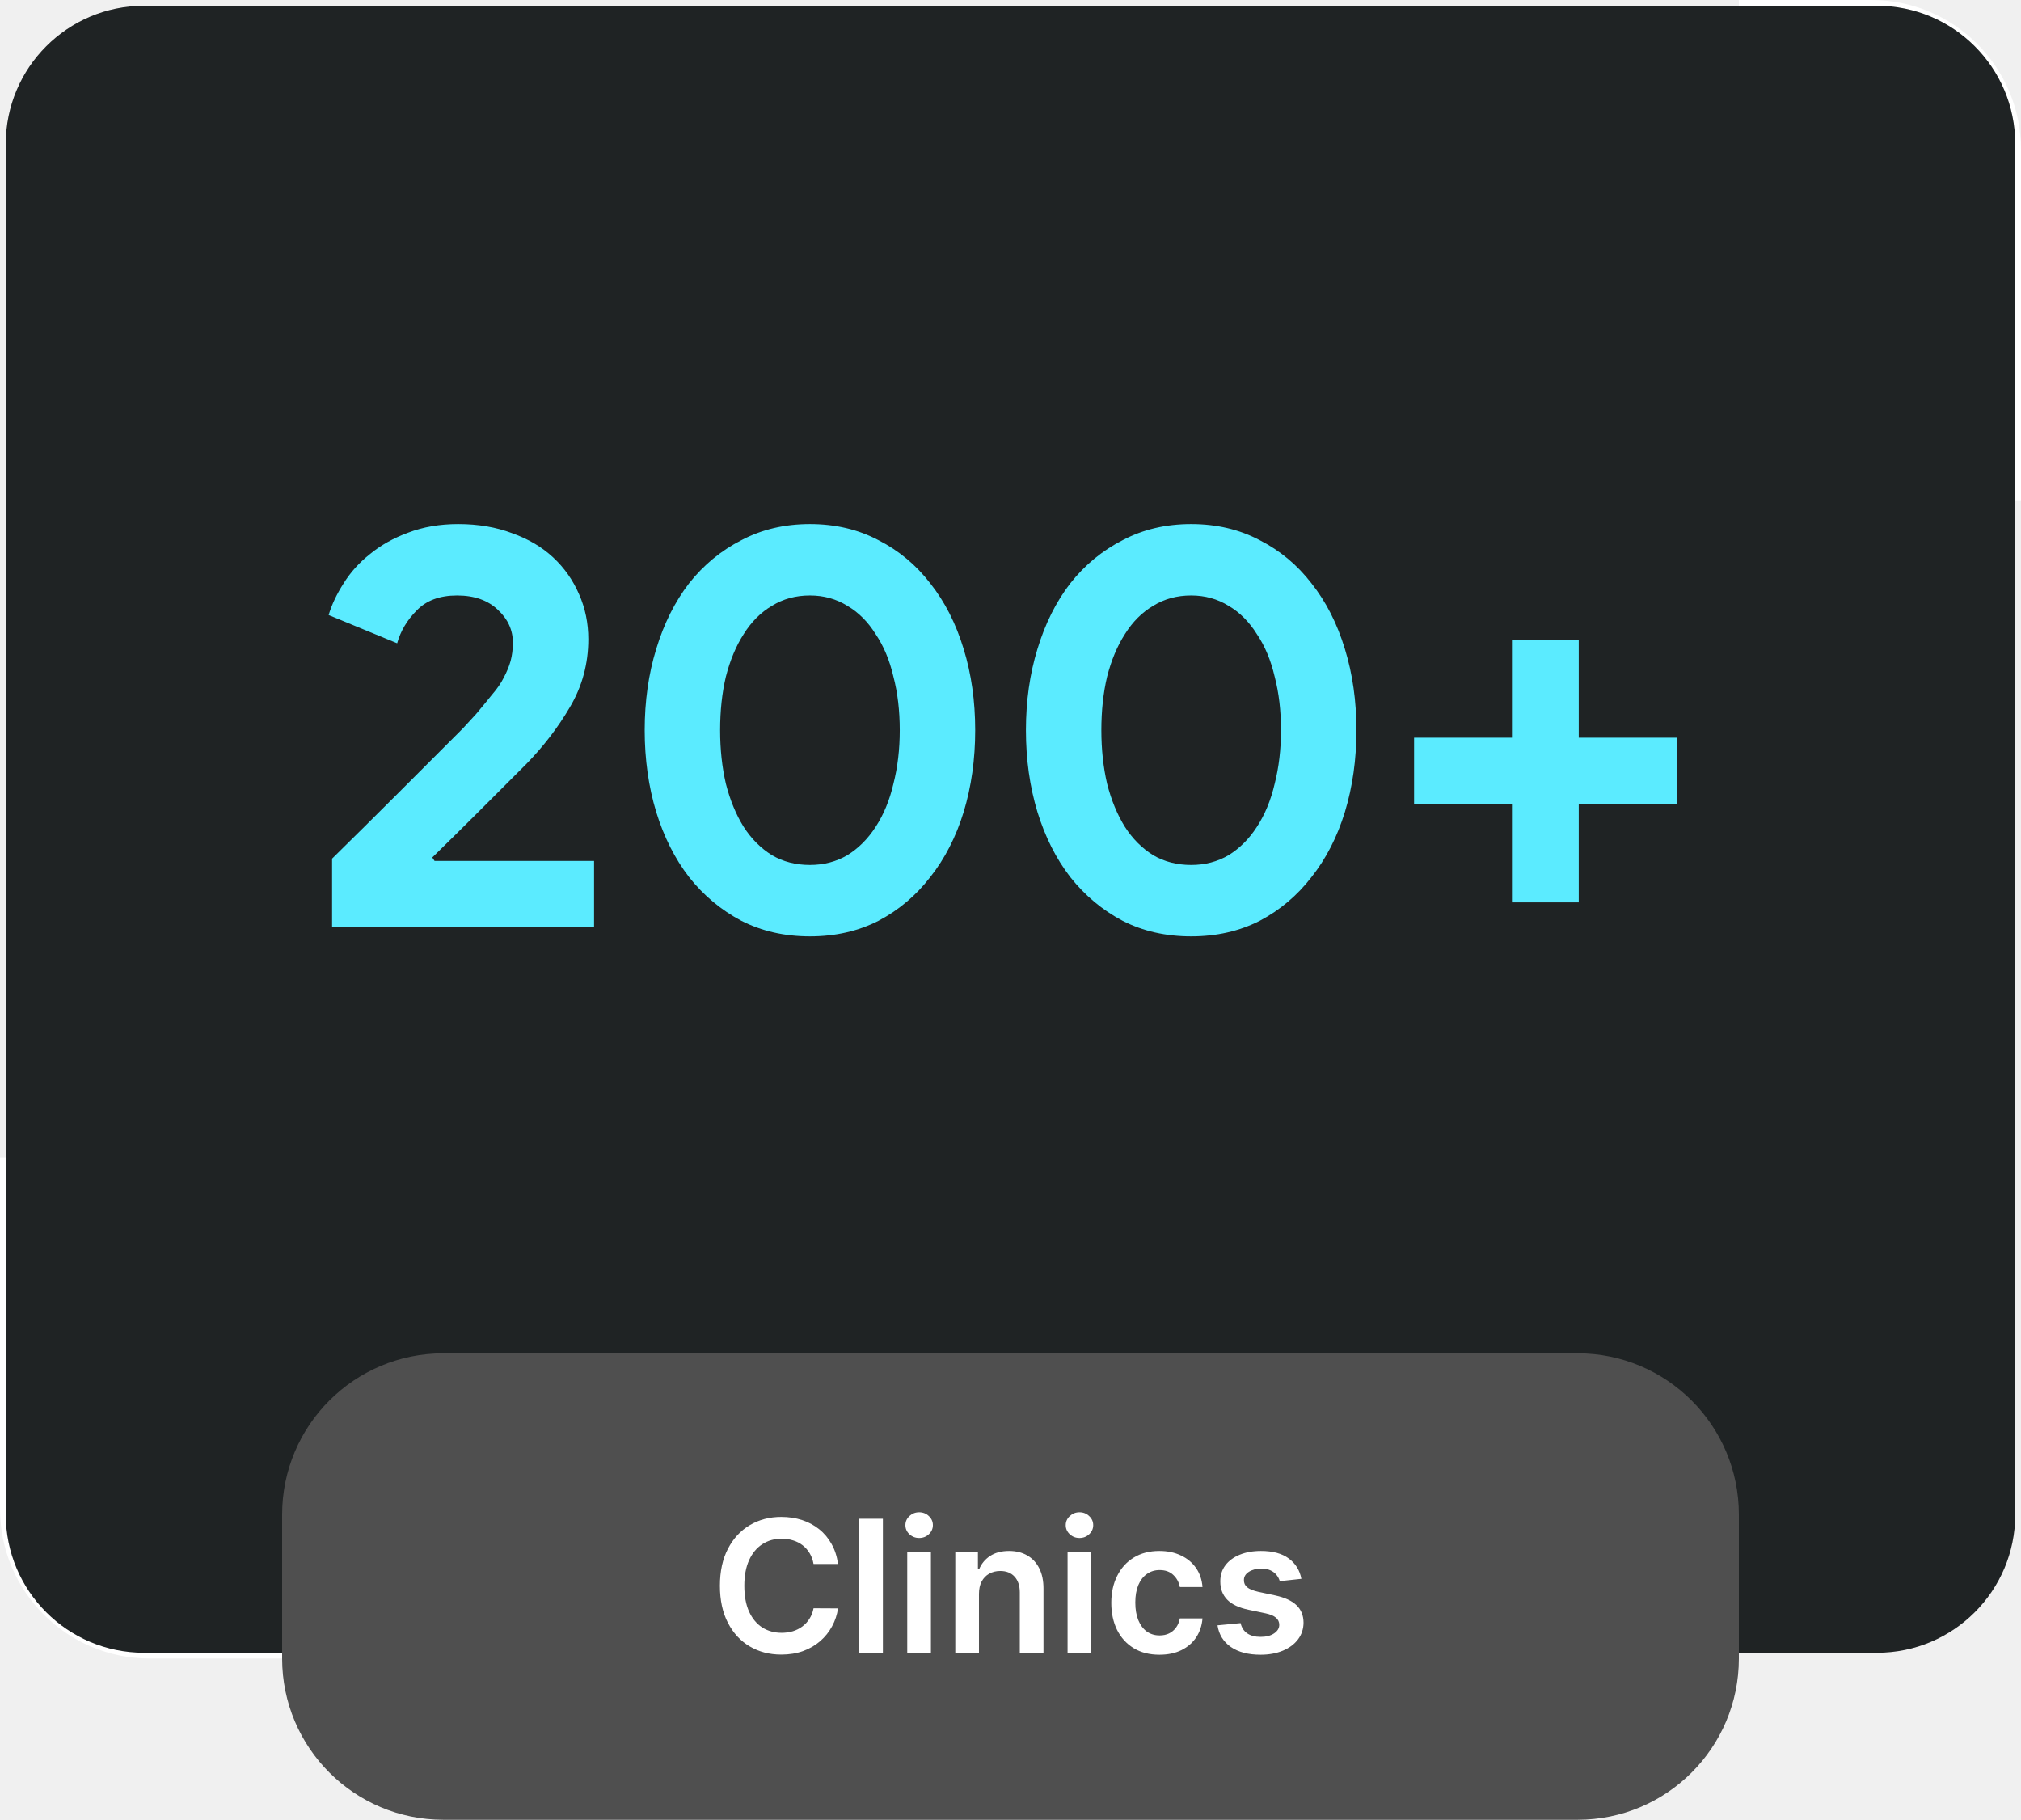
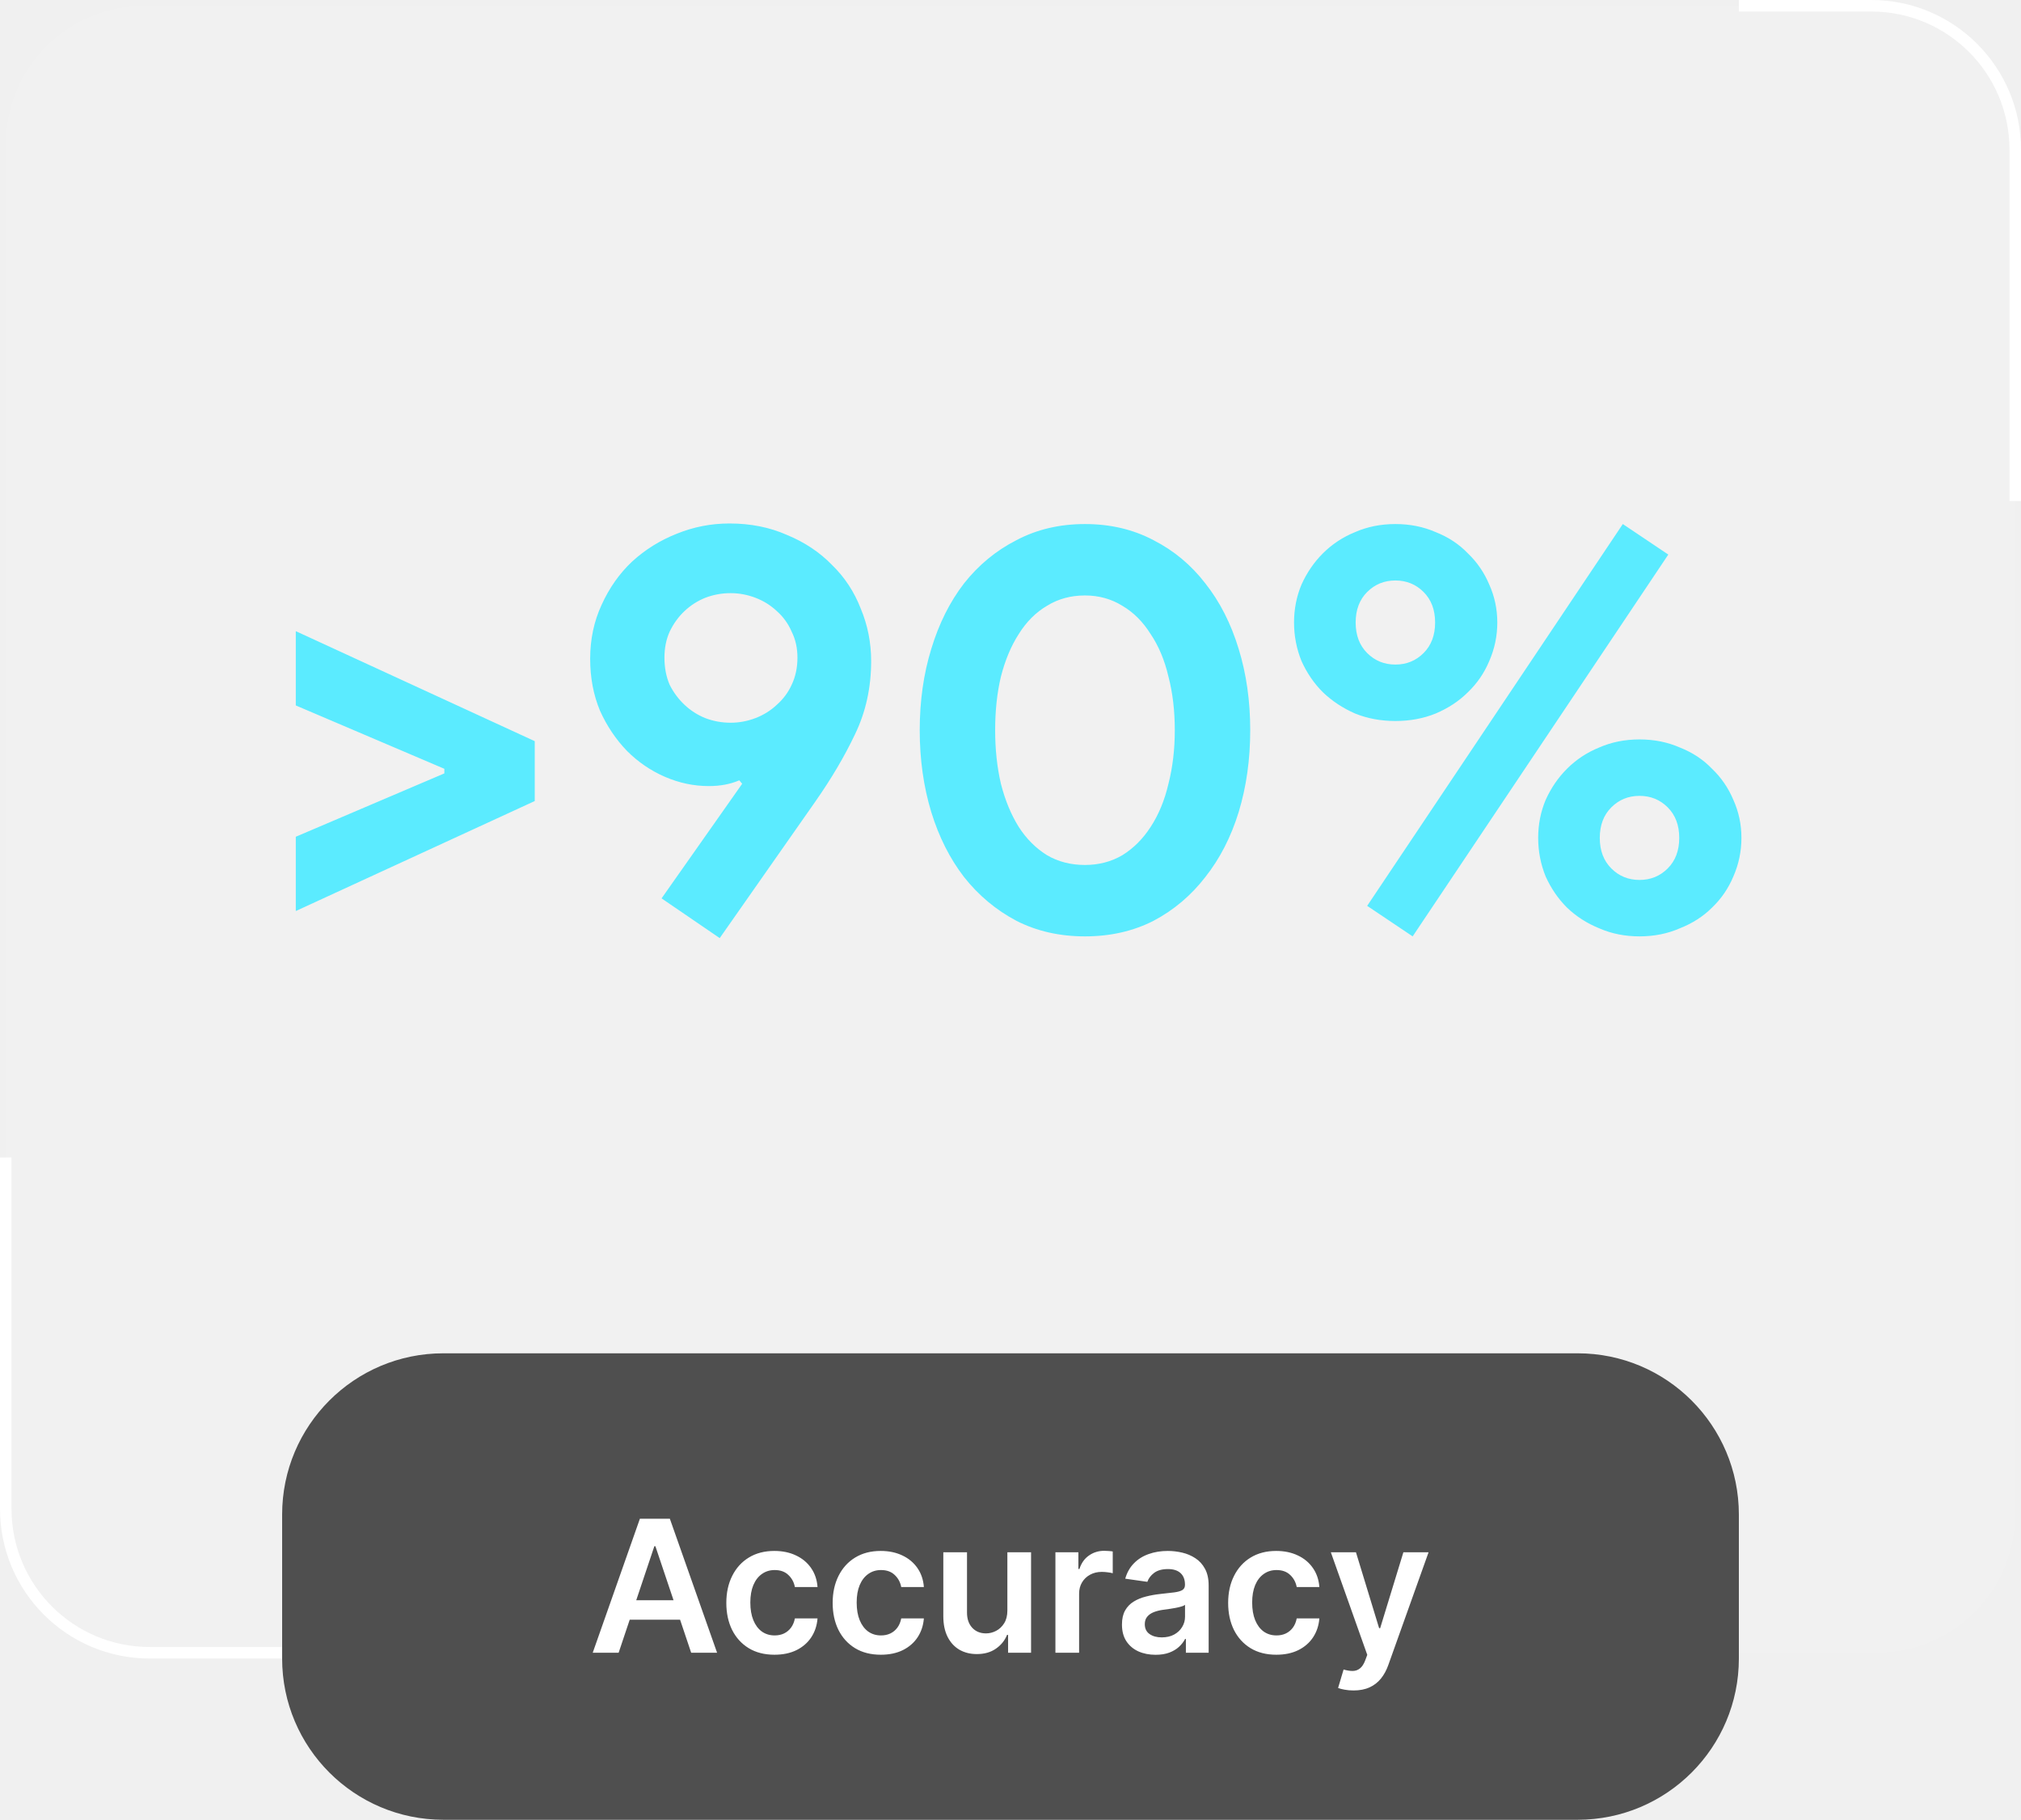
<svg xmlns="http://www.w3.org/2000/svg" width="351" height="316" viewBox="0 0 351 316" fill="none">
+   <rect x="1" y="1" width="349" height="286" rx="24" fill="white" fill-opacity="0.05" />
+   <rect x="49" y="235" width="253" height="81" rx="28" fill="#4F4F4F" />
+   <path d="M107.44 287H102.94L111.134 263.727H116.338L124.543 287H120.043L113.827 268.5H113.645L107.44 287ZM107.588 277.875H119.861V281.261H107.588V277.875ZM134.509 287.341C132.766 287.341 131.27 286.958 130.02 286.193C128.777 285.428 127.819 284.371 127.145 283.023C126.478 281.667 126.145 280.106 126.145 278.341C126.145 276.568 126.486 275.004 127.168 273.648C127.849 272.284 128.812 271.223 130.054 270.466C131.304 269.701 132.781 269.318 134.486 269.318C135.902 269.318 137.156 269.58 138.247 270.102C139.346 270.617 140.221 271.348 140.872 272.295C141.524 273.235 141.895 274.333 141.986 275.591H138.054C137.895 274.75 137.516 274.049 136.918 273.489C136.327 272.92 135.535 272.636 134.543 272.636C133.702 272.636 132.963 272.864 132.327 273.318C131.69 273.765 131.194 274.409 130.838 275.25C130.49 276.091 130.315 277.098 130.315 278.273C130.315 279.462 130.49 280.485 130.838 281.341C131.187 282.189 131.675 282.845 132.304 283.307C132.94 283.761 133.687 283.989 134.543 283.989C135.149 283.989 135.69 283.875 136.168 283.648C136.652 283.413 137.058 283.076 137.384 282.636C137.709 282.197 137.933 281.663 138.054 281.034H141.986C141.887 282.269 141.524 283.364 140.895 284.318C140.266 285.265 139.41 286.008 138.327 286.545C137.243 287.076 135.971 287.341 134.509 287.341ZM152.977 287.341C151.235 287.341 149.739 286.958 148.489 286.193C147.246 285.428 146.288 284.371 145.614 283.023C144.947 281.667 144.614 280.106 144.614 278.341C144.614 276.568 144.955 275.004 145.636 273.648C146.318 272.284 147.28 271.223 148.523 270.466C149.773 269.701 151.25 269.318 152.955 269.318C154.371 269.318 155.625 269.58 156.716 270.102C157.814 270.617 158.689 271.348 159.341 272.295C159.992 273.235 160.364 274.333 160.455 275.591H156.523C156.364 274.75 155.985 274.049 155.386 273.489C154.795 272.92 154.004 272.636 153.011 272.636C152.17 272.636 151.432 272.864 150.795 273.318C150.159 273.765 149.663 274.409 149.307 275.25C148.958 276.091 148.784 277.098 148.784 278.273C148.784 279.462 148.958 280.485 149.307 281.341C149.655 282.189 150.144 282.845 150.773 283.307C151.409 283.761 152.155 283.989 153.011 283.989C153.617 283.989 154.159 283.875 154.636 283.648C155.121 283.413 155.527 283.076 155.852 282.636C156.178 282.197 156.402 281.663 156.523 281.034H160.455C160.356 282.269 159.992 283.364 159.364 284.318C158.735 285.265 157.879 286.008 156.795 286.545C155.712 287.076 154.439 287.341 152.977 287.341ZM174.957 279.659V269.545H179.071V287H175.082V283.898H174.901C174.507 284.875 173.859 285.674 172.957 286.295C172.063 286.917 170.961 287.227 169.651 287.227C168.507 287.227 167.495 286.973 166.616 286.466C165.745 285.951 165.063 285.205 164.571 284.227C164.079 283.242 163.832 282.053 163.832 280.659V269.545H167.946V280.023C167.946 281.129 168.249 282.008 168.855 282.659C169.461 283.311 170.257 283.636 171.241 283.636C171.848 283.636 172.435 283.489 173.003 283.193C173.571 282.898 174.037 282.458 174.401 281.875C174.772 281.284 174.957 280.545 174.957 279.659ZM183.301 287V269.545H187.29V272.455H187.472C187.79 271.447 188.335 270.67 189.108 270.125C189.888 269.572 190.778 269.295 191.778 269.295C192.006 269.295 192.259 269.307 192.54 269.33C192.828 269.345 193.066 269.371 193.256 269.409V273.193C193.081 273.133 192.805 273.08 192.426 273.034C192.055 272.981 191.695 272.955 191.347 272.955C190.597 272.955 189.922 273.117 189.324 273.443C188.733 273.761 188.267 274.205 187.926 274.773C187.585 275.341 187.415 275.996 187.415 276.739V287H183.301ZM200.699 287.352C199.593 287.352 198.597 287.155 197.71 286.761C196.831 286.36 196.134 285.769 195.619 284.989C195.112 284.208 194.858 283.246 194.858 282.102C194.858 281.117 195.04 280.303 195.403 279.659C195.767 279.015 196.263 278.5 196.892 278.114C197.521 277.727 198.229 277.436 199.017 277.239C199.813 277.034 200.634 276.886 201.483 276.795C202.506 276.689 203.335 276.595 203.972 276.511C204.608 276.42 205.07 276.284 205.358 276.102C205.653 275.913 205.801 275.621 205.801 275.227V275.159C205.801 274.303 205.547 273.64 205.04 273.17C204.532 272.701 203.801 272.466 202.847 272.466C201.839 272.466 201.04 272.686 200.449 273.125C199.866 273.564 199.472 274.083 199.267 274.682L195.426 274.136C195.729 273.076 196.229 272.189 196.926 271.477C197.623 270.758 198.475 270.22 199.483 269.864C200.491 269.5 201.604 269.318 202.824 269.318C203.665 269.318 204.502 269.417 205.335 269.614C206.169 269.811 206.93 270.136 207.619 270.591C208.309 271.038 208.862 271.648 209.278 272.42C209.703 273.193 209.915 274.159 209.915 275.318V287H205.96V284.602H205.824C205.574 285.087 205.222 285.542 204.767 285.966C204.32 286.383 203.756 286.72 203.074 286.977C202.4 287.227 201.608 287.352 200.699 287.352ZM201.767 284.33C202.593 284.33 203.309 284.167 203.915 283.841C204.521 283.508 204.987 283.068 205.312 282.523C205.646 281.977 205.812 281.383 205.812 280.739V278.682C205.684 278.788 205.464 278.886 205.153 278.977C204.85 279.068 204.509 279.148 204.131 279.216C203.752 279.284 203.377 279.345 203.006 279.398C202.634 279.451 202.313 279.496 202.04 279.534C201.426 279.617 200.877 279.754 200.392 279.943C199.907 280.133 199.525 280.398 199.244 280.739C198.964 281.072 198.824 281.504 198.824 282.034C198.824 282.792 199.1 283.364 199.653 283.75C200.206 284.136 200.911 284.33 201.767 284.33ZM221.665 287.341C219.922 287.341 218.426 286.958 217.176 286.193C215.934 285.428 214.975 284.371 214.301 283.023C213.634 281.667 213.301 280.106 213.301 278.341C213.301 276.568 213.642 275.004 214.324 273.648C215.006 272.284 215.968 271.223 217.21 270.466C218.46 269.701 219.938 269.318 221.642 269.318C223.059 269.318 224.313 269.58 225.403 270.102C226.502 270.617 227.377 271.348 228.028 272.295C228.68 273.235 229.051 274.333 229.142 275.591H225.21C225.051 274.75 224.672 274.049 224.074 273.489C223.483 272.92 222.691 272.636 221.699 272.636C220.858 272.636 220.119 272.864 219.483 273.318C218.847 273.765 218.35 274.409 217.994 275.25C217.646 276.091 217.472 277.098 217.472 278.273C217.472 279.462 217.646 280.485 217.994 281.341C218.343 282.189 218.831 282.845 219.46 283.307C220.097 283.761 220.843 283.989 221.699 283.989C222.305 283.989 222.847 283.875 223.324 283.648C223.809 283.413 224.214 283.076 224.54 282.636C224.866 282.197 225.089 281.663 225.21 281.034H229.142C229.044 282.269 228.68 283.364 228.051 284.318C227.422 285.265 226.566 286.008 225.483 286.545C224.4 287.076 223.127 287.341 221.665 287.341ZM235.077 293.545C234.516 293.545 233.997 293.5 233.52 293.409C233.05 293.326 232.675 293.227 232.395 293.114L233.349 289.909C233.948 290.083 234.482 290.167 234.952 290.159C235.421 290.152 235.834 290.004 236.19 289.716C236.554 289.436 236.861 288.966 237.111 288.307L237.463 287.364L231.134 269.545H235.497L239.52 282.727H239.702L243.736 269.545H248.111L241.122 289.114C240.796 290.038 240.365 290.83 239.827 291.489C239.289 292.155 238.63 292.663 237.849 293.011C237.077 293.367 236.152 293.545 235.077 293.545Z" fill="white" />
+   <path d="M51.373 158.2V145.3L77.173 134.3V133.5L51.373 122.5V109.6L92.873 128.7V139.1L51.373 158.2ZM123.098 136.5C120.498 136.5 117.965 135.967 115.498 134.9C113.031 133.833 110.831 132.333 108.898 130.4C106.965 128.4 105.398 126.067 104.198 123.4C103.065 120.667 102.498 117.667 102.498 114.4C102.498 111 103.165 107.867 104.498 105C105.831 102.067 107.598 99.567 109.798 97.5C112.065 95.433 114.631 93.833 117.498 92.7C120.431 91.5 123.498 90.9 126.698 90.9C130.365 90.9 133.698 91.567 136.698 92.9C139.765 94.167 142.365 95.9 144.498 98.1C146.698 100.233 148.365 102.767 149.498 105.7C150.698 108.567 151.298 111.6 151.298 114.8C151.298 119.4 150.365 123.633 148.498 127.5C146.698 131.3 144.398 135.2 141.598 139.2L124.998 162.9L114.898 156L128.898 136.1L128.398 135.5C126.865 136.167 125.098 136.5 123.098 136.5ZM126.898 103C125.365 103 123.898 103.267 122.498 103.8C121.165 104.333 119.965 105.1 118.898 106.1C117.831 107.1 116.965 108.3 116.298 109.7C115.698 111.033 115.398 112.533 115.398 114.2C115.398 115.933 115.698 117.5 116.298 118.9C116.965 120.233 117.831 121.4 118.898 122.4C119.965 123.4 121.165 124.167 122.498 124.7C123.898 125.233 125.365 125.5 126.898 125.5C128.365 125.5 129.798 125.233 131.198 124.7C132.598 124.167 133.831 123.4 134.898 122.4C136.031 121.4 136.898 120.233 137.498 118.9C138.165 117.5 138.498 115.933 138.498 114.2C138.498 112.533 138.165 111.033 137.498 109.7C136.898 108.3 136.031 107.1 134.898 106.1C133.831 105.1 132.598 104.333 131.198 103.8C129.798 103.267 128.365 103 126.898 103ZM188.434 162.6C184.034 162.6 180.067 161.7 176.534 159.9C173.001 158.033 169.967 155.5 167.434 152.3C164.967 149.1 163.067 145.333 161.734 141C160.401 136.6 159.734 131.867 159.734 126.8C159.734 121.733 160.401 117.033 161.734 112.7C163.067 108.3 164.967 104.5 167.434 101.3C169.967 98.1 173.001 95.6 176.534 93.8C180.067 91.933 184.034 91 188.434 91C192.834 91 196.801 91.933 200.334 93.8C203.867 95.6 206.867 98.1 209.334 101.3C211.867 104.5 213.801 108.3 215.134 112.7C216.467 117.033 217.134 121.733 217.134 126.8C217.134 131.867 216.467 136.6 215.134 141C213.801 145.333 211.867 149.1 209.334 152.3C206.867 155.5 203.867 158.033 200.334 159.9C196.801 161.7 192.834 162.6 188.434 162.6ZM188.434 150.2C190.834 150.2 193.001 149.633 194.934 148.5C196.867 147.3 198.501 145.667 199.834 143.6C201.234 141.467 202.267 138.967 202.934 136.1C203.667 133.233 204.034 130.133 204.034 126.8C204.034 123.4 203.667 120.3 202.934 117.5C202.267 114.633 201.234 112.167 199.834 110.1C198.501 107.967 196.867 106.333 194.934 105.2C193.001 104 190.834 103.4 188.434 103.4C185.967 103.4 183.767 104 181.834 105.2C179.901 106.333 178.267 107.967 176.934 110.1C175.601 112.167 174.567 114.633 173.834 117.5C173.167 120.3 172.834 123.4 172.834 126.8C172.834 130.133 173.167 133.233 173.834 136.1C174.567 138.967 175.601 141.467 176.934 143.6C178.267 145.667 179.901 147.3 181.834 148.5C183.767 149.633 185.967 150.2 188.434 150.2ZM224.745 108.1C224.745 105.767 225.178 103.567 226.045 101.5C226.978 99.433 228.212 97.633 229.745 96.1C231.345 94.5 233.212 93.267 235.345 92.4C237.478 91.467 239.812 91 242.345 91C244.878 91 247.212 91.467 249.345 92.4C251.545 93.267 253.412 94.5 254.945 96.1C256.545 97.633 257.778 99.433 258.645 101.5C259.578 103.567 260.045 105.767 260.045 108.1C260.045 110.433 259.578 112.667 258.645 114.8C257.778 116.867 256.545 118.667 254.945 120.2C253.412 121.733 251.545 122.967 249.345 123.9C247.212 124.767 244.878 125.2 242.345 125.2C239.812 125.2 237.478 124.767 235.345 123.9C233.212 122.967 231.345 121.733 229.745 120.2C228.212 118.667 226.978 116.867 226.045 114.8C225.178 112.667 224.745 110.433 224.745 108.1ZM235.445 108.1C235.445 110.3 236.112 112.067 237.445 113.4C238.778 114.733 240.412 115.4 242.345 115.4C244.278 115.4 245.912 114.733 247.245 113.4C248.578 112.067 249.245 110.3 249.245 108.1C249.245 105.9 248.578 104.133 247.245 102.8C245.912 101.467 244.278 100.8 242.345 100.8C240.412 100.8 238.778 101.467 237.445 102.8C236.112 104.133 235.445 105.9 235.445 108.1ZM237.445 157.3L281.845 91L289.745 96.3L245.345 162.6L237.445 157.3ZM267.145 145.5C267.145 143.167 267.578 140.967 268.445 138.9C269.378 136.833 270.612 135.033 272.145 133.5C273.745 131.9 275.612 130.667 277.745 129.8C279.878 128.867 282.212 128.4 284.745 128.4C287.278 128.4 289.612 128.867 291.745 129.8C293.945 130.667 295.812 131.9 297.345 133.5C298.945 135.033 300.178 136.833 301.045 138.9C301.978 140.967 302.445 143.167 302.445 145.5C302.445 147.833 301.978 150.067 301.045 152.2C300.178 154.267 298.945 156.067 297.345 157.6C295.812 159.133 293.945 160.333 291.745 161.2C289.612 162.133 287.278 162.6 284.745 162.6C282.212 162.6 279.878 162.133 277.745 161.2C275.612 160.333 273.745 159.133 272.145 157.6C270.612 156.067 269.378 154.267 268.445 152.2C267.578 150.067 267.145 147.833 267.145 145.5ZM277.845 145.5C277.845 147.7 278.512 149.467 279.845 150.8C281.178 152.133 282.812 152.8 284.745 152.8C286.678 152.8 288.312 152.133 289.645 150.8C290.978 149.467 291.645 147.7 291.645 145.5C291.645 143.3 290.978 141.533 289.645 140.2C288.312 138.867 286.678 138.2 284.745 138.2C282.812 138.2 281.178 138.867 279.845 140.2C278.512 141.533 277.845 143.3 277.845 145.5Z" fill="#5BEBFF" />
  <path d="M1 201V262C1 275.807 12.193 287 26 287H49" stroke="white" stroke-width="2" />
  <path d="M350 87V26C350 12.193 338.807 1 325 1H302" stroke="white" stroke-width="2" />
-   <rect x="1" y="1" width="349" height="286" rx="24" fill="#1F2324" />
-   <rect x="49" y="235" width="253" height="81" rx="28" fill="#4F4F4F" />
-   <path d="M145.544 271.58H141.294C141.173 270.883 140.949 270.265 140.624 269.727C140.298 269.182 139.893 268.72 139.408 268.341C138.923 267.962 138.37 267.678 137.749 267.489C137.135 267.292 136.472 267.193 135.76 267.193C134.495 267.193 133.374 267.511 132.396 268.148C131.419 268.777 130.654 269.701 130.101 270.92C129.548 272.133 129.271 273.614 129.271 275.364C129.271 277.144 129.548 278.644 130.101 279.864C130.661 281.076 131.427 281.992 132.396 282.614C133.374 283.227 134.491 283.534 135.749 283.534C136.446 283.534 137.097 283.443 137.703 283.261C138.317 283.072 138.866 282.795 139.351 282.432C139.843 282.068 140.256 281.621 140.589 281.091C140.93 280.561 141.165 279.955 141.294 279.273L145.544 279.295C145.385 280.402 145.04 281.439 144.51 282.409C143.987 283.379 143.302 284.235 142.453 284.977C141.605 285.712 140.612 286.288 139.476 286.705C138.339 287.114 137.078 287.318 135.692 287.318C133.646 287.318 131.821 286.845 130.214 285.898C128.608 284.951 127.343 283.583 126.419 281.795C125.495 280.008 125.033 277.864 125.033 275.364C125.033 272.856 125.499 270.712 126.43 268.932C127.362 267.144 128.631 265.777 130.237 264.83C131.843 263.883 133.661 263.409 135.692 263.409C136.987 263.409 138.192 263.591 139.305 263.955C140.419 264.318 141.411 264.852 142.283 265.557C143.154 266.254 143.87 267.11 144.43 268.125C144.999 269.133 145.37 270.284 145.544 271.58ZM153.337 263.727V287H149.223V263.727H153.337ZM157.567 287V269.545H161.68V287H157.567ZM159.635 267.068C158.983 267.068 158.423 266.852 157.953 266.42C157.483 265.981 157.249 265.455 157.249 264.841C157.249 264.22 157.483 263.693 157.953 263.261C158.423 262.822 158.983 262.602 159.635 262.602C160.294 262.602 160.855 262.822 161.317 263.261C161.786 263.693 162.021 264.22 162.021 264.841C162.021 265.455 161.786 265.981 161.317 266.42C160.855 266.852 160.294 267.068 159.635 267.068ZM170.024 276.773V287H165.911V269.545H169.842V272.511H170.047C170.448 271.534 171.089 270.758 171.967 270.182C172.854 269.606 173.948 269.318 175.251 269.318C176.456 269.318 177.505 269.576 178.399 270.091C179.301 270.606 179.998 271.352 180.49 272.33C180.99 273.307 181.236 274.492 181.229 275.886V287H177.115V276.523C177.115 275.356 176.812 274.443 176.206 273.784C175.607 273.125 174.778 272.795 173.717 272.795C172.998 272.795 172.357 272.955 171.797 273.273C171.244 273.583 170.808 274.034 170.49 274.625C170.179 275.216 170.024 275.932 170.024 276.773ZM185.411 287V269.545H189.524V287H185.411ZM187.479 267.068C186.827 267.068 186.267 266.852 185.797 266.42C185.327 265.981 185.092 265.455 185.092 264.841C185.092 264.22 185.327 263.693 185.797 263.261C186.267 262.822 186.827 262.602 187.479 262.602C188.138 262.602 188.698 262.822 189.161 263.261C189.63 263.693 189.865 264.22 189.865 264.841C189.865 265.455 189.63 265.981 189.161 266.42C188.698 266.852 188.138 267.068 187.479 267.068ZM201.368 287.341C199.625 287.341 198.129 286.958 196.879 286.193C195.637 285.428 194.679 284.371 194.004 283.023C193.338 281.667 193.004 280.106 193.004 278.341C193.004 276.568 193.345 275.004 194.027 273.648C194.709 272.284 195.671 271.223 196.913 270.466C198.163 269.701 199.641 269.318 201.345 269.318C202.762 269.318 204.016 269.58 205.107 270.102C206.205 270.617 207.08 271.348 207.732 272.295C208.383 273.235 208.754 274.333 208.845 275.591H204.913C204.754 274.75 204.375 274.049 203.777 273.489C203.186 272.92 202.394 272.636 201.402 272.636C200.561 272.636 199.822 272.864 199.186 273.318C198.55 273.765 198.054 274.409 197.697 275.25C197.349 276.091 197.175 277.098 197.175 278.273C197.175 279.462 197.349 280.485 197.697 281.341C198.046 282.189 198.535 282.845 199.163 283.307C199.8 283.761 200.546 283.989 201.402 283.989C202.008 283.989 202.55 283.875 203.027 283.648C203.512 283.413 203.917 283.076 204.243 282.636C204.569 282.197 204.792 281.663 204.913 281.034H208.845C208.747 282.269 208.383 283.364 207.754 284.318C207.125 285.265 206.269 286.008 205.186 286.545C204.103 287.076 202.83 287.341 201.368 287.341ZM226.018 274.159L222.268 274.568C222.162 274.189 221.977 273.833 221.712 273.5C221.454 273.167 221.106 272.898 220.666 272.693C220.227 272.489 219.689 272.386 219.053 272.386C218.196 272.386 217.477 272.572 216.893 272.943C216.318 273.314 216.034 273.795 216.041 274.386C216.034 274.894 216.219 275.307 216.598 275.625C216.984 275.943 217.621 276.205 218.507 276.409L221.484 277.045C223.136 277.402 224.363 277.966 225.166 278.739C225.977 279.511 226.386 280.523 226.393 281.773C226.386 282.871 226.064 283.841 225.428 284.682C224.799 285.515 223.924 286.167 222.803 286.636C221.681 287.106 220.393 287.341 218.939 287.341C216.803 287.341 215.083 286.894 213.78 286C212.477 285.098 211.7 283.845 211.45 282.239L215.462 281.852C215.643 282.64 216.03 283.235 216.621 283.636C217.212 284.038 217.981 284.239 218.928 284.239C219.905 284.239 220.689 284.038 221.28 283.636C221.878 283.235 222.178 282.739 222.178 282.148C222.178 281.648 221.984 281.235 221.598 280.909C221.219 280.583 220.628 280.333 219.825 280.159L216.848 279.534C215.174 279.186 213.935 278.598 213.132 277.773C212.329 276.939 211.931 275.886 211.939 274.614C211.931 273.538 212.223 272.606 212.814 271.818C213.412 271.023 214.242 270.409 215.303 269.977C216.371 269.538 217.602 269.318 218.996 269.318C221.041 269.318 222.651 269.754 223.825 270.625C225.007 271.496 225.738 272.674 226.018 274.159Z" fill="white" />
-   <path d="M57.676 161V149.1C61.609 145.233 65.243 141.633 68.576 138.3C69.976 136.9 71.409 135.467 72.876 134C74.343 132.533 75.71 131.167 76.976 129.9C78.243 128.633 79.376 127.5 80.376 126.5C81.376 125.433 82.143 124.6 82.676 124C83.743 122.733 84.676 121.6 85.476 120.6C86.343 119.6 87.01 118.633 87.476 117.7C88.01 116.7 88.409 115.733 88.676 114.8C88.943 113.8 89.076 112.733 89.076 111.6C89.076 109.4 88.21 107.5 86.476 105.9C84.743 104.233 82.376 103.4 79.376 103.4C76.376 103.4 74.043 104.267 72.376 106C70.71 107.667 69.576 109.567 68.976 111.7L57.076 106.8C57.609 105 58.476 103.167 59.676 101.3C60.876 99.367 62.41 97.667 64.276 96.2C66.143 94.667 68.343 93.433 70.876 92.5C73.476 91.5 76.376 91 79.576 91C83.043 91 86.176 91.533 88.976 92.6C91.776 93.6 94.143 95 96.076 96.8C98.01 98.6 99.51 100.733 100.576 103.2C101.643 105.6 102.176 108.2 102.176 111C102.176 115.267 101.11 119.2 98.976 122.8C96.909 126.333 94.376 129.633 91.376 132.7L82.776 141.3C80.51 143.567 77.943 146.1 75.076 148.9L75.476 149.5H103.176V161H57.676ZM140.668 162.6C136.268 162.6 132.302 161.7 128.768 159.9C125.235 158.033 122.202 155.5 119.668 152.3C117.202 149.1 115.302 145.333 113.968 141C112.635 136.6 111.968 131.867 111.968 126.8C111.968 121.733 112.635 117.033 113.968 112.7C115.302 108.3 117.202 104.5 119.668 101.3C122.202 98.1 125.235 95.6 128.768 93.8C132.302 91.933 136.268 91 140.668 91C145.068 91 149.035 91.933 152.568 93.8C156.102 95.6 159.102 98.1 161.568 101.3C164.102 104.5 166.035 108.3 167.368 112.7C168.702 117.033 169.368 121.733 169.368 126.8C169.368 131.867 168.702 136.6 167.368 141C166.035 145.333 164.102 149.1 161.568 152.3C159.102 155.5 156.102 158.033 152.568 159.9C149.035 161.7 145.068 162.6 140.668 162.6ZM140.668 150.2C143.068 150.2 145.235 149.633 147.168 148.5C149.102 147.3 150.735 145.667 152.068 143.6C153.468 141.467 154.502 138.967 155.168 136.1C155.902 133.233 156.268 130.133 156.268 126.8C156.268 123.4 155.902 120.3 155.168 117.5C154.502 114.633 153.468 112.167 152.068 110.1C150.735 107.967 149.102 106.333 147.168 105.2C145.235 104 143.068 103.4 140.668 103.4C138.202 103.4 136.002 104 134.068 105.2C132.135 106.333 130.502 107.967 129.168 110.1C127.835 112.167 126.802 114.633 126.068 117.5C125.402 120.3 125.068 123.4 125.068 126.8C125.068 130.133 125.402 133.233 126.068 136.1C126.802 138.967 127.835 141.467 129.168 143.6C130.502 145.667 132.135 147.3 134.068 148.5C136.002 149.633 138.202 150.2 140.668 150.2ZM206.879 162.6C202.479 162.6 198.513 161.7 194.979 159.9C191.446 158.033 188.413 155.5 185.879 152.3C183.413 149.1 181.513 145.333 180.179 141C178.846 136.6 178.179 131.867 178.179 126.8C178.179 121.733 178.846 117.033 180.179 112.7C181.513 108.3 183.413 104.5 185.879 101.3C188.413 98.1 191.446 95.6 194.979 93.8C198.513 91.933 202.479 91 206.879 91C211.279 91 215.246 91.933 218.779 93.8C222.313 95.6 225.313 98.1 227.779 101.3C230.313 104.5 232.246 108.3 233.579 112.7C234.913 117.033 235.579 121.733 235.579 126.8C235.579 131.867 234.913 136.6 233.579 141C232.246 145.333 230.313 149.1 227.779 152.3C225.313 155.5 222.313 158.033 218.779 159.9C215.246 161.7 211.279 162.6 206.879 162.6ZM206.879 150.2C209.279 150.2 211.446 149.633 213.379 148.5C215.313 147.3 216.946 145.667 218.279 143.6C219.679 141.467 220.713 138.967 221.379 136.1C222.113 133.233 222.479 130.133 222.479 126.8C222.479 123.4 222.113 120.3 221.379 117.5C220.713 114.633 219.679 112.167 218.279 110.1C216.946 107.967 215.313 106.333 213.379 105.2C211.446 104 209.279 103.4 206.879 103.4C204.413 103.4 202.213 104 200.279 105.2C198.346 106.333 196.713 107.967 195.379 110.1C194.046 112.167 193.013 114.633 192.279 117.5C191.613 120.3 191.279 123.4 191.279 126.8C191.279 130.133 191.613 133.233 192.279 136.1C193.013 138.967 194.046 141.467 195.379 143.6C196.713 145.667 198.346 147.3 200.279 148.5C202.213 149.633 204.413 150.2 206.879 150.2ZM274.19 128.1H291.29V139.7H274.19V156.7H262.59V139.7H245.59V128.1H262.59V111.1H274.19V128.1Z" fill="#5BEBFF" />
</svg>
